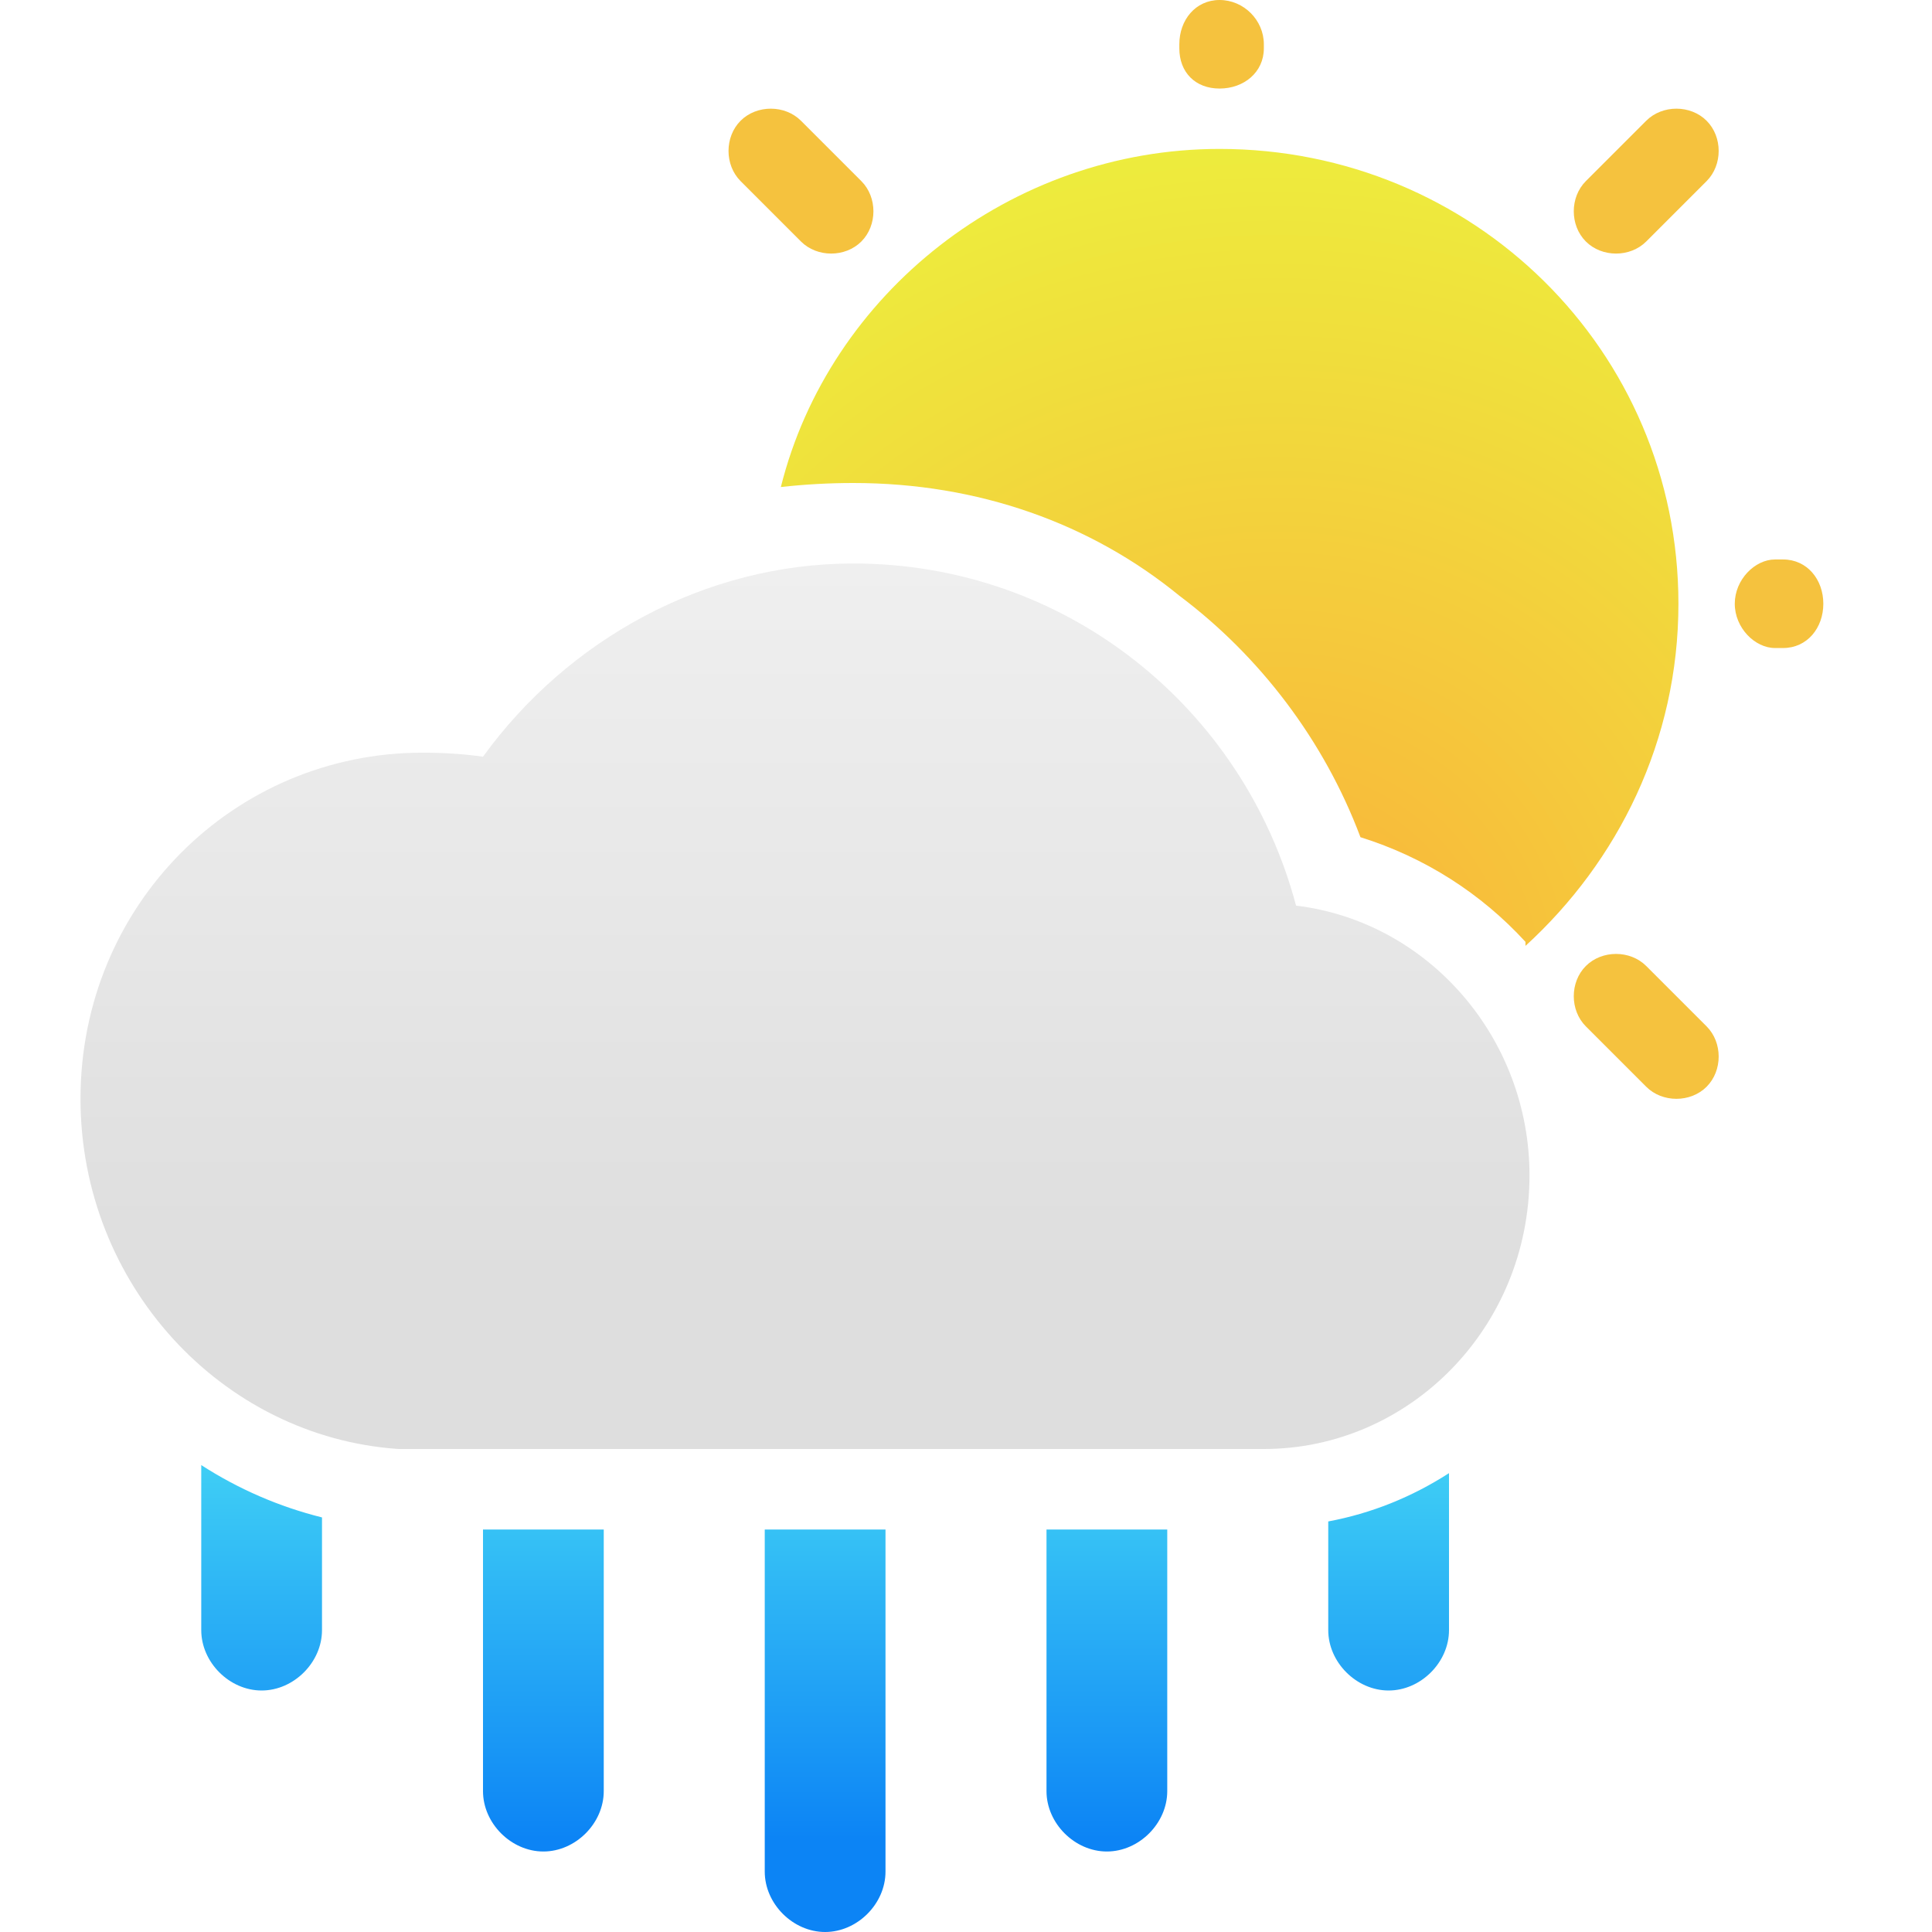
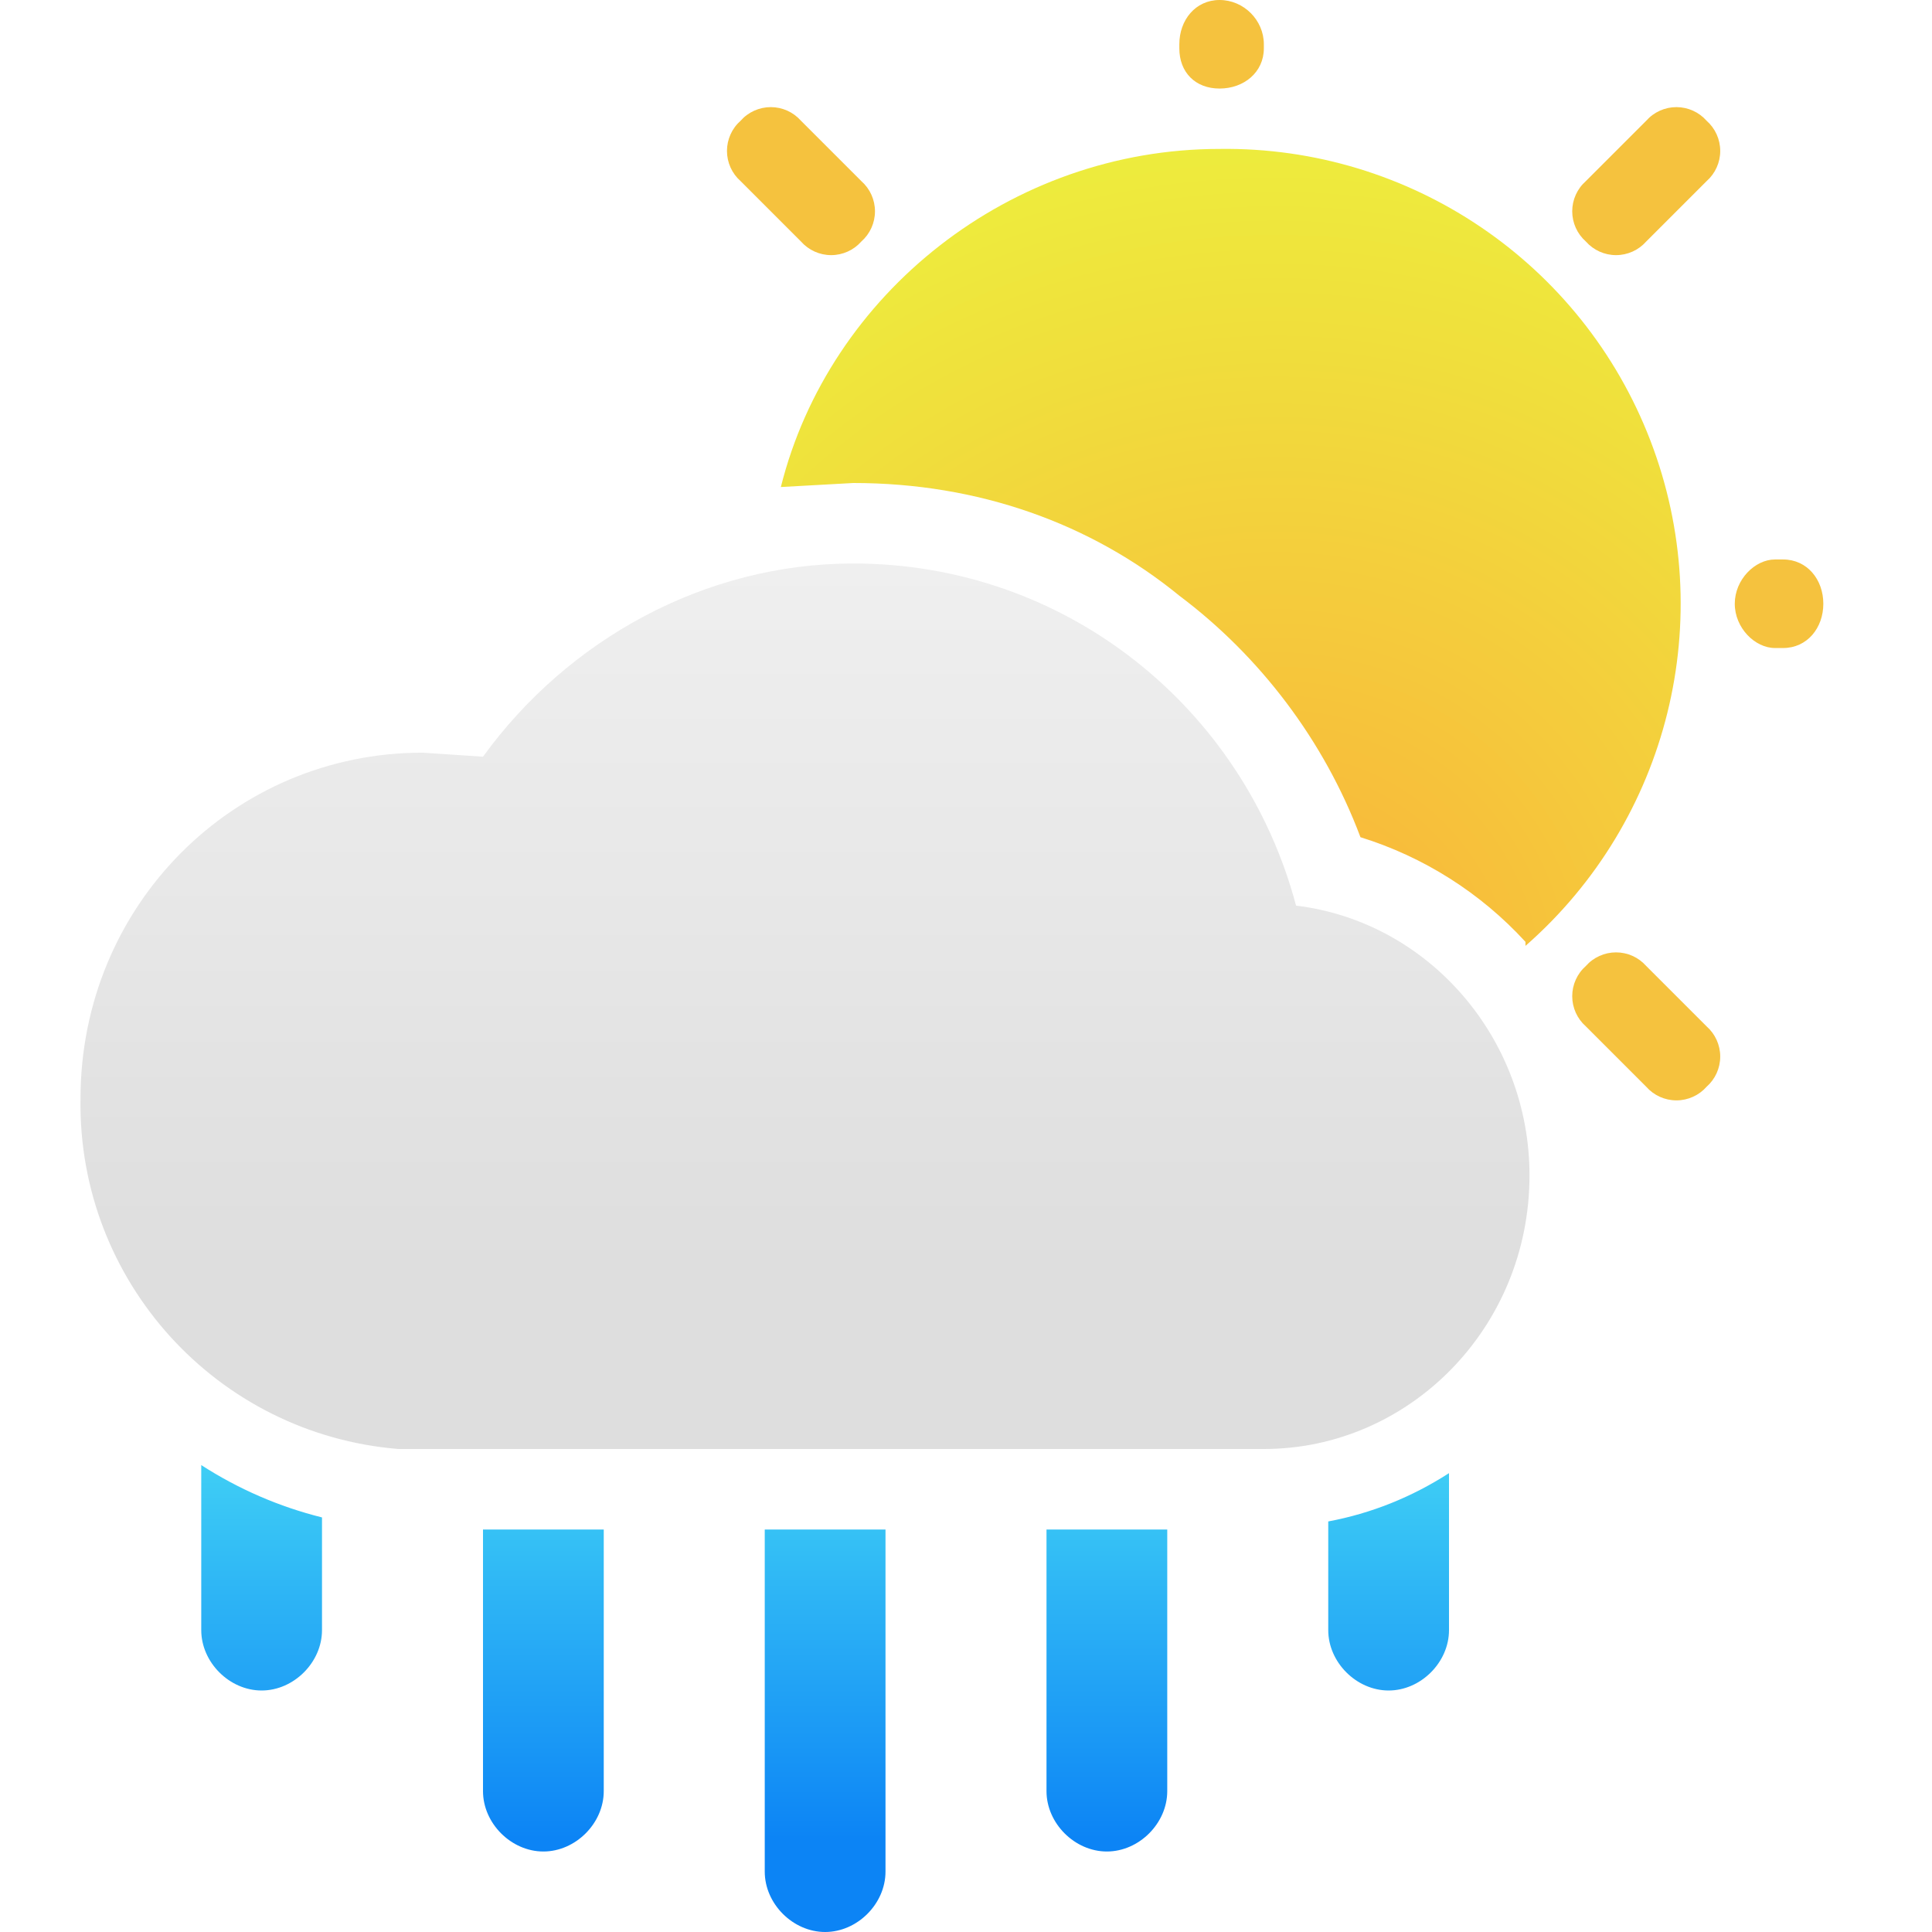
- <svg xmlns="http://www.w3.org/2000/svg" version="1.2" viewBox="0 0 48 48" width="48" height="48">
+ <svg xmlns="http://www.w3.org/2000/svg" width="48" height="48" version="1.2">
  <defs>
-     <clipPath clipPathUnits="userSpaceOnUse" id="cp1">
-       <path d="m0 0h48v48h-48z" />
-     </clipPath>
-     <linearGradient id="g1" x1="-6.6" y1="36.4" x2="-6.6" y2="48" gradientUnits="userSpaceOnUse">
+     <linearGradient id="b" x1="-6.6" x2="-6.6" y1="36.4" y2="48" gradientUnits="userSpaceOnUse">
      <stop offset="0" stop-color="#3fcef5" />
      <stop offset=".2" stop-color="#32bcf5" />
      <stop offset=".4" stop-color="#26a9f5" />
      <stop offset=".6" stop-color="#1997f5" />
      <stop offset=".8" stop-color="#0c84f5" />
    </linearGradient>
-     <radialGradient id="g2" cx="31.7" cy="24.6" r="26.8" gradientUnits="userSpaceOnUse">
+     <linearGradient id="d" x1="-20" x2="-20" y1="14" y2="36" gradientUnits="userSpaceOnUse">
+       <stop offset="0" stop-color="#efefef" />
+       <stop offset=".2" stop-color="#ebebeb" />
+       <stop offset=".4" stop-color="#e7e7e7" />
+       <stop offset=".6" stop-color="#e2e2e2" />
+       <stop offset=".8" stop-color="#dedede" />
+     </linearGradient>
+     <radialGradient id="c" cx="31.7" cy="24.6" r="26.8" gradientUnits="userSpaceOnUse">
      <stop offset="0" stop-color="#fbb03b" />
      <stop offset=".2" stop-color="#f7bf3b" />
      <stop offset=".4" stop-color="#f4ce3c" />
      <stop offset=".6" stop-color="#f0de3c" />
      <stop offset=".8" stop-color="#eded3d" />
    </radialGradient>
-     <linearGradient id="g3" x1="-20" y1="14" x2="-20" y2="36" gradientUnits="userSpaceOnUse">
-       <stop offset="0" stop-color="#efefef" />
-       <stop offset=".2" stop-color="#ebebeb" />
-       <stop offset=".4" stop-color="#e7e7e7" />
-       <stop offset=".6" stop-color="#e2e2e2" />
-       <stop offset=".8" stop-color="#dedede" />
-     </linearGradient>
+     <clipPath id="a" clipPathUnits="userSpaceOnUse">
+       <path d="M0 0h48v48H0z" />
+     </clipPath>
  </defs>
-   <style>
- 		.s0 { fill: url(#g1) } 
- 		.s1 { fill: url(#g2) } 
- 		.s2 { fill: #f5c23e } 
- 		.s3 { fill: url(#g3) } 
- 	</style>
-   <g id="Page 1" clip-path="url(#cp1)">
-     <path id="Path 1" class="s0" d="m8 37.7v2.8c0 0.8-0.7 1.5-1.5 1.5-0.8 0-1.5-0.7-1.5-1.5v-4.1q1.4 0.9 3 1.3zm7 0.3v6.5c0 0.8-0.7 1.5-1.5 1.5-0.8 0-1.5-0.7-1.5-1.5v-6.5zm7 0v8.5c0 0.8-0.7 1.5-1.5 1.5-0.8 0-1.5-0.7-1.5-1.5v-8.5zm7 0v6.5c0 0.8-0.7 1.5-1.5 1.5-0.8 0-1.5-0.7-1.5-1.5v-6.5zm7-1.4v3.9c0 0.8-0.7 1.5-1.5 1.5-0.8 0-1.5-0.7-1.5-1.5v-2.7q1.6-0.3 3-1.2z" />
-     <path id="Path 2" class="s1" d="m37.9 23.4c-1.1-1.2-2.5-2.1-4.1-2.6-0.9-2.4-2.5-4.5-4.5-6-2.2-1.8-5-2.8-8.1-2.8q-0.9 0-1.8 0.1c1.2-4.8 5.7-8.4 10.9-8.4 6.3 0 11.4 5 11.4 11.3 0 3.4-1.5 6.4-3.8 8.5q0 0 0-0.1z" />
-     <path id="Path 5" fill-rule="evenodd" class="s2" d="m31.4 1.1v0.1c0 0.6-0.5 1-1.1 1-0.6 0-1-0.4-1-1v-0.1c0-0.6 0.4-1.1 1-1.1 0.6 0 1.1 0.5 1.1 1.1zm12.9 12.8c0.6 0 1 0.5 1 1.1 0 0.6-0.4 1.1-1 1.1h-0.2c-0.5 0-1-0.5-1-1.1 0-0.6 0.5-1.1 1-1.1zm-22.9-9.4c0.4 0.4 0.4 1.1 0 1.5-0.4 0.4-1.1 0.4-1.5 0l-1.5-1.5c-0.4-0.4-0.4-1.1 0-1.5 0.4-0.4 1.1-0.4 1.5 0zm21 21c0.4 0.4 0.4 1.1 0 1.5-0.4 0.4-1.1 0.4-1.5 0l-1.5-1.5c-0.4-0.4-0.4-1.1 0-1.5 0.4-0.4 1.1-0.4 1.5 0zm0-22.5c0.4 0.4 0.4 1.1 0 1.5l-1.5 1.5c-0.4 0.4-1.1 0.4-1.5 0-0.4-0.4-0.4-1.1 0-1.5l1.5-1.5c0.4-0.4 1.1-0.4 1.5 0z" />
-     <path id="Path 6" class="s3" d="m32.2 22.5c3.3 0.4 5.8 3.3 5.8 6.7 0 3.8-3 6.8-6.6 6.8h-21.5c-4.4-0.3-7.9-4.1-7.9-8.7 0-4.8 3.8-8.6 8.5-8.6q0.8 0 1.5 0.1c2.1-2.9 5.5-4.8 9.2-4.8 5.3 0 9.7 3.6 11 8.5z" />
+   <g clip-path="url(#a)">
+     <path fill="url(#b)" d="M8 37.7v2.8c0 .8-.7 1.5-1.5 1.5S5 41.3 5 40.5v-4.1q1.4.9 3 1.3zm7 .3v6.5c0 .8-.7 1.5-1.5 1.5s-1.5-.7-1.5-1.5V38zm7 0v8.5c0 .8-.7 1.5-1.5 1.5s-1.5-.7-1.5-1.5V38zm7 0v6.5c0 .8-.7 1.5-1.5 1.5s-1.5-.7-1.5-1.5V38zm7-1.4v3.9c0 .8-.7 1.5-1.5 1.5s-1.5-.7-1.5-1.5v-2.7q1.6-.3 3-1.2z" />
+     <path fill="url(#c)" d="M37.9 23.4a9.3 9.3 0 0 0-4.1-2.6c-.9-2.4-2.5-4.5-4.5-6-2.2-1.8-5-2.8-8.1-2.8l-1.8.1c1.2-4.8 5.7-8.4 10.9-8.4a11.3 11.3 0 0 1 7.6 19.8v-.1z" />
+     <path fill="#f5c23e" fill-rule="evenodd" d="M31.4 1.1v.1c0 .6-.5 1-1.1 1-.6 0-1-.4-1-1v-.1c0-.6.4-1.1 1-1.1s1.1.5 1.1 1.1zm12.9 12.8c.6 0 1 .5 1 1.1 0 .6-.4 1.1-1 1.1h-.2c-.5 0-1-.5-1-1.1 0-.6.5-1.1 1-1.1zM21.4 4.5a1 1 0 0 1 0 1.5 1 1 0 0 1-1.5 0l-1.5-1.5a1 1 0 0 1 0-1.5 1 1 0 0 1 1.5 0zm21 21a1 1 0 0 1 0 1.5 1 1 0 0 1-1.5 0l-1.5-1.5a1 1 0 0 1 0-1.5 1 1 0 0 1 1.5 0zm0-22.5a1 1 0 0 1 0 1.5L40.9 6a1 1 0 0 1-1.5 0 1 1 0 0 1 0-1.5L40.9 3a1 1 0 0 1 1.5 0z" />
+     <path fill="url(#d)" d="M32.2 22.5c3.3.4 5.8 3.3 5.8 6.7 0 3.8-3 6.8-6.6 6.8H9.9A8.6 8.6 0 0 1 2 27.3c0-4.8 3.8-8.6 8.5-8.6l1.5.1c2.1-2.9 5.5-4.8 9.2-4.8 5.3 0 9.7 3.6 11 8.5z" />
  </g>
</svg>
